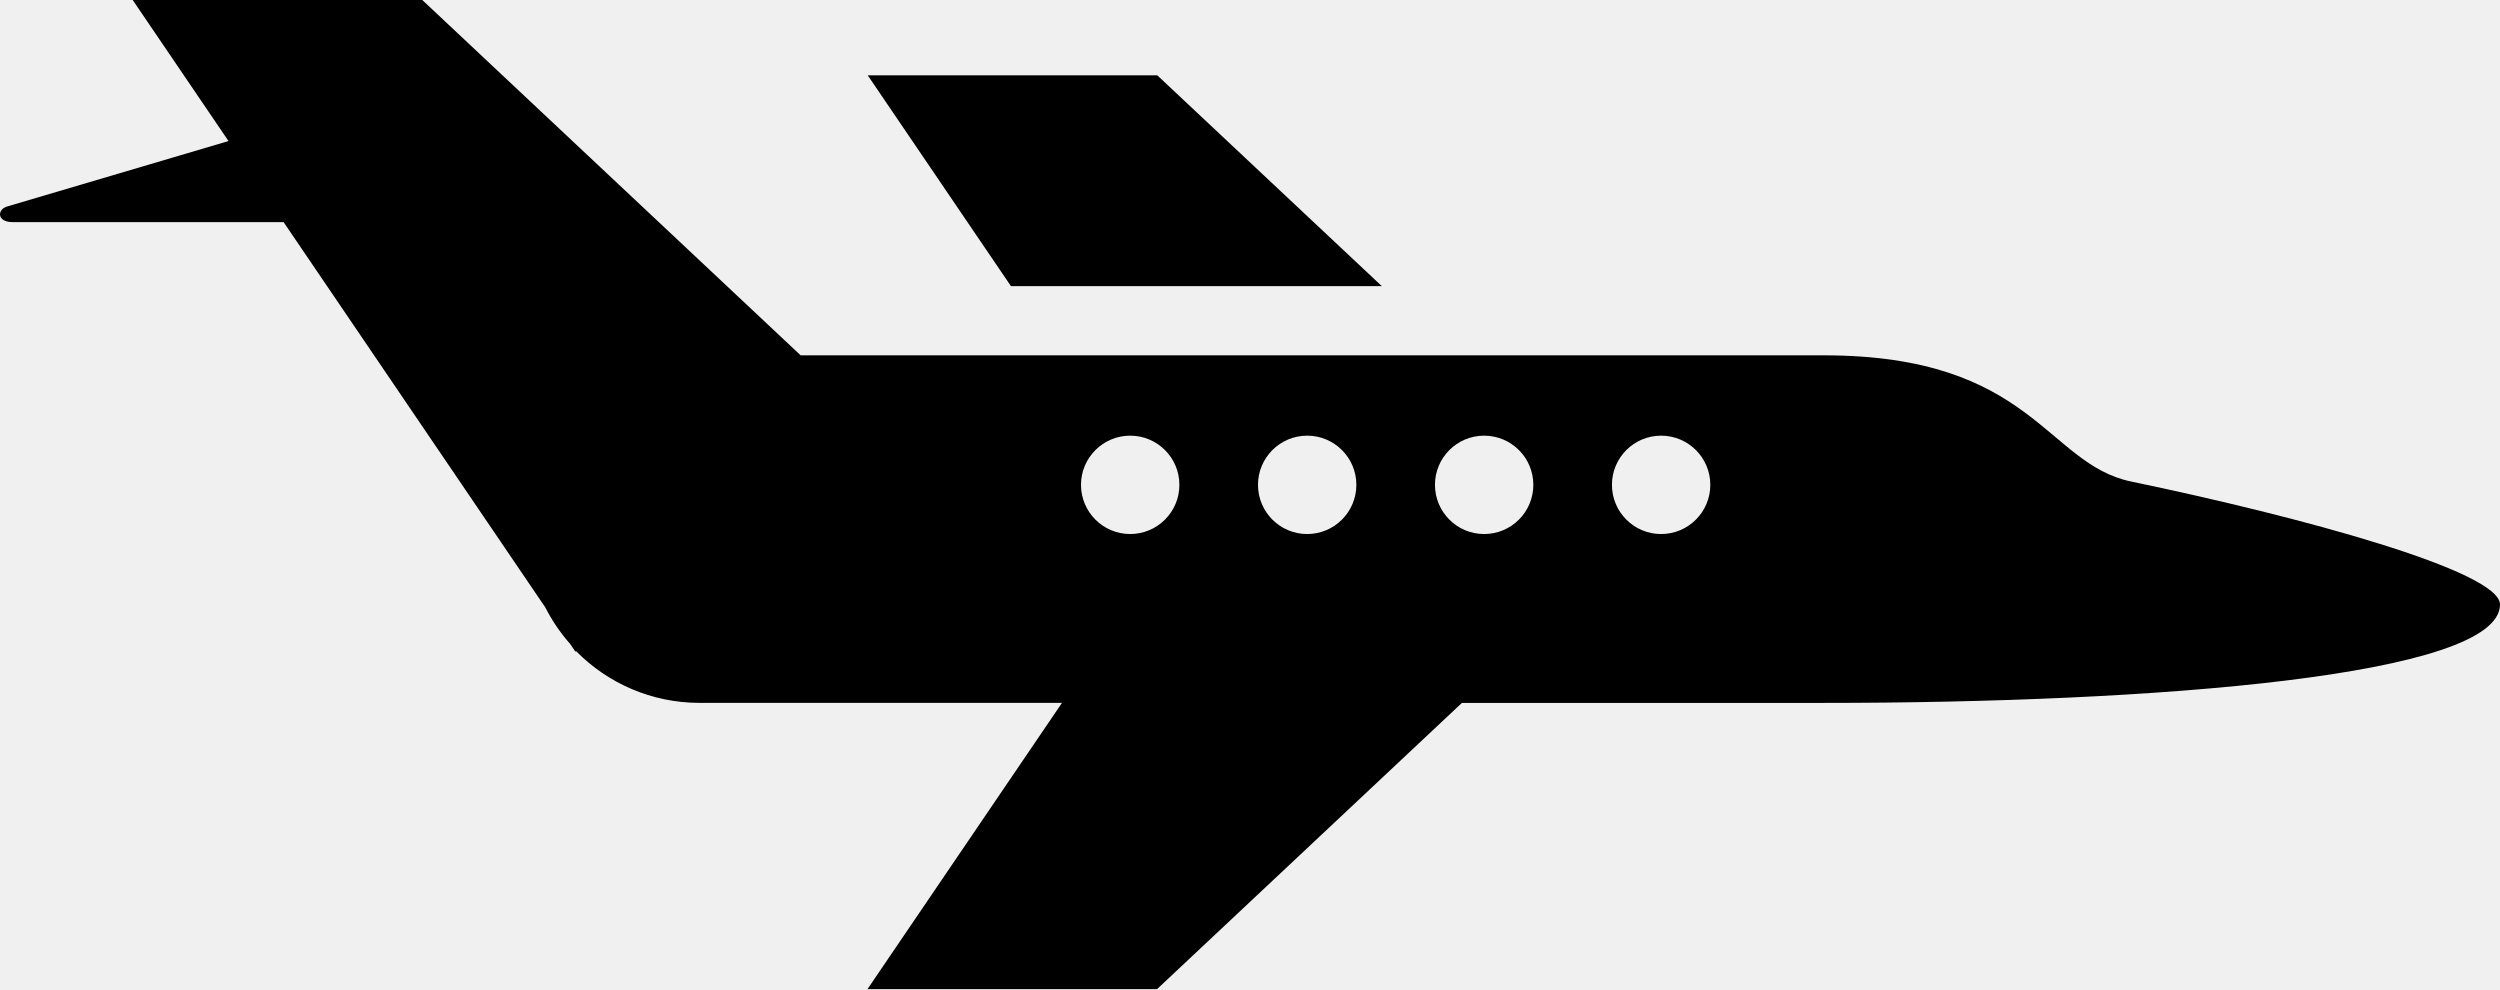
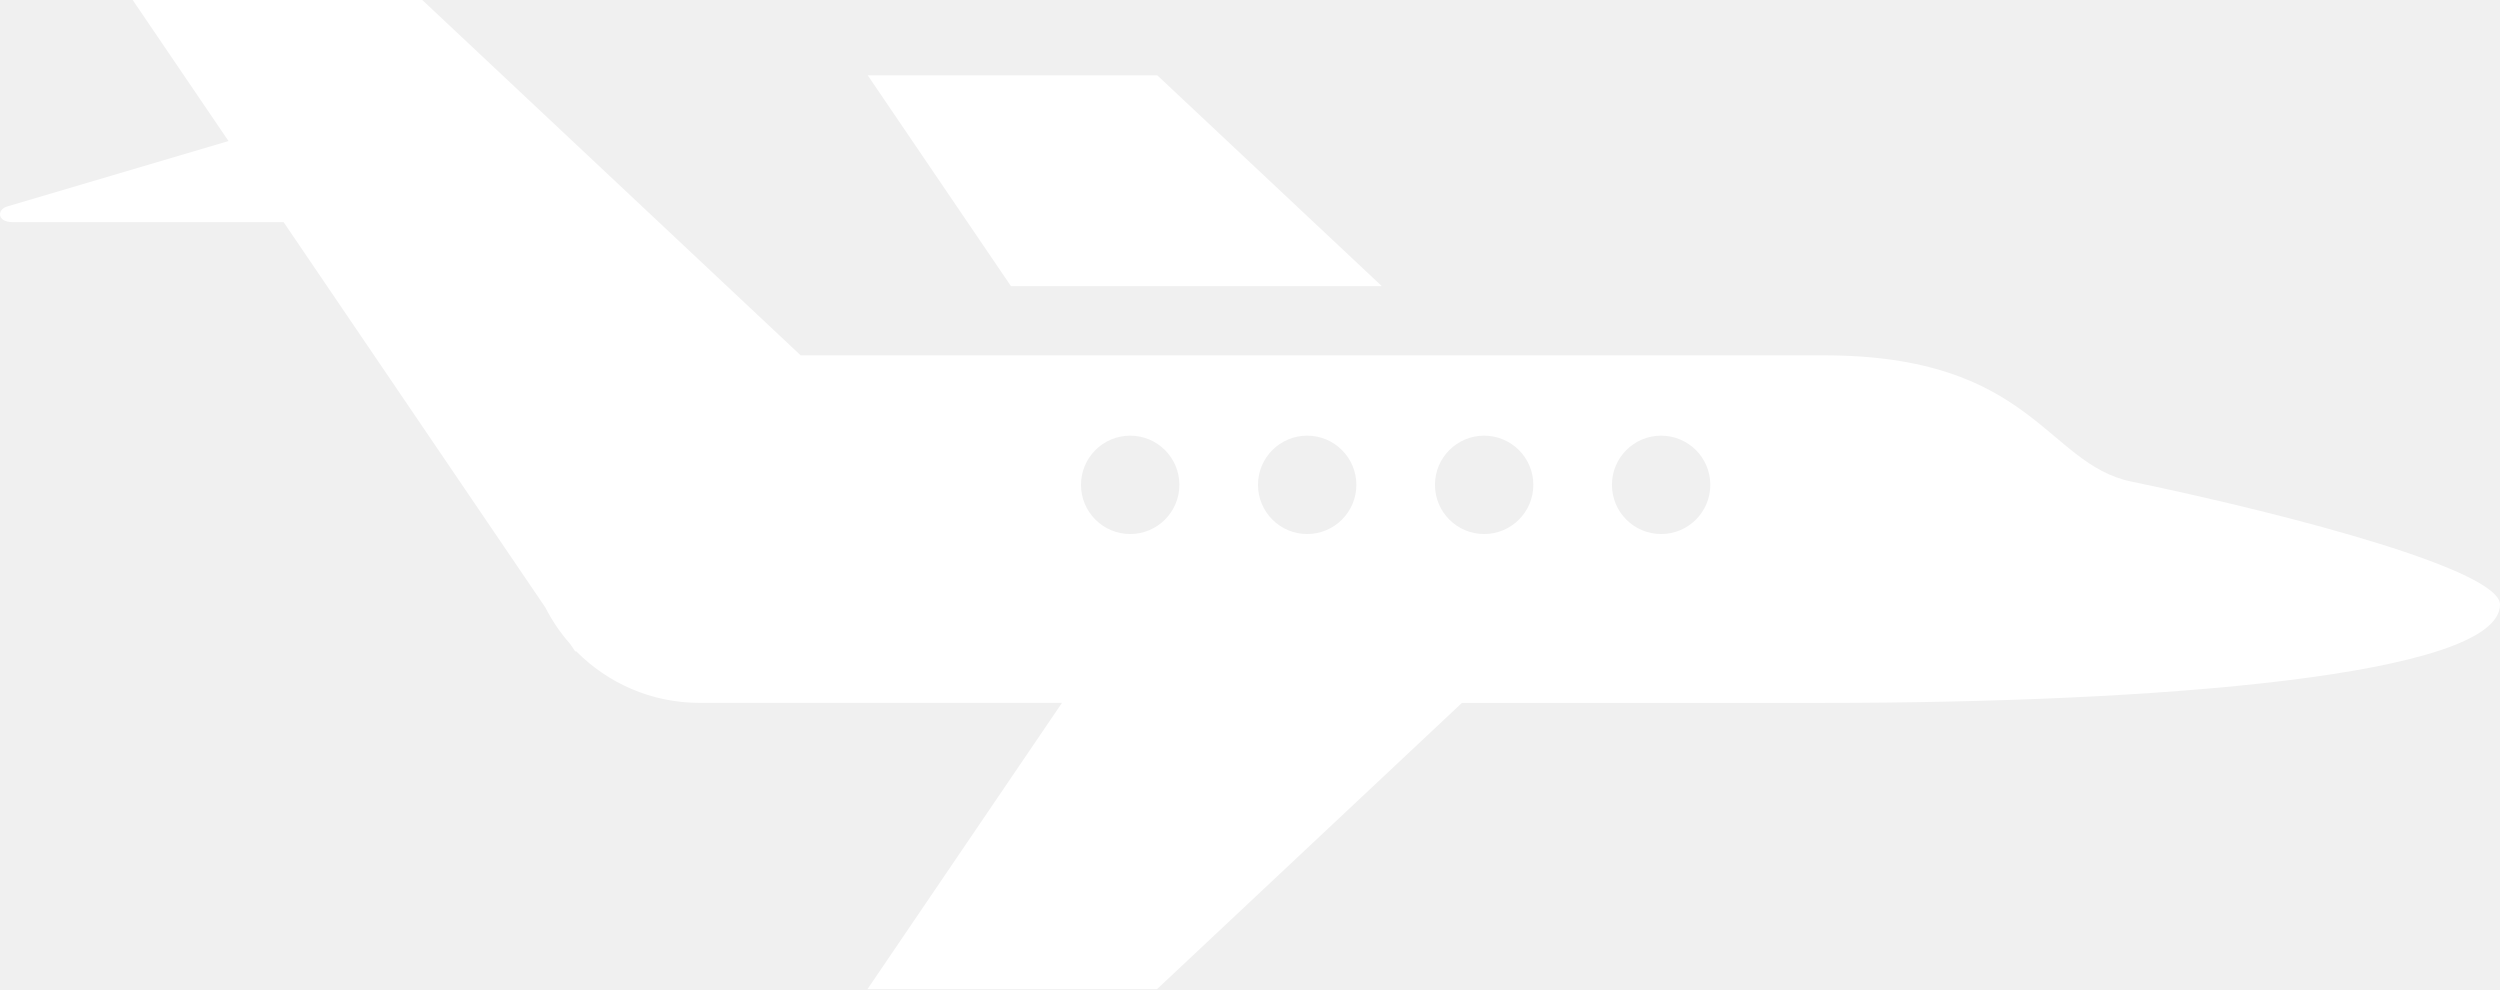
<svg xmlns="http://www.w3.org/2000/svg" version="1.1" width="66.718" height="26.397" viewBox="5 -10 66.718 35.636" id="Your_Icon" xml:space="preserve">
  <defs id="defs3157" />
-   <g transform="translate(-11.60619,-42.182)" id="g3139">
-     <g id="g3141">
-       <g id="g3143">
-         <g id="g3145" />
+   <g transform="translate(-11.60619,-42.182)" id="g3139" style="fill:#ffffff">
+     <g id="g3141" style="fill:#ffffff">
+       <g id="g3143" style="fill:#ffffff">
+         <g id="g3145" style="fill:#ffffff" />
      </g>
-       <g id="g3147" />
+       <g id="g3147" style="fill:#ffffff" />
    </g>
  </g>
-   <path d="m 29.746,0.308 -5.159,-7.594 h 10.432 l 8.088,7.594 h -13.361 z m 53.648,11.471 c 0,2.583 -12.482,3.545 -24.361,3.545 -1.965,0 -7.083,0 -13.039,0 l -10.984,10.312 h -10.432 l 7.007,-10.313 c -7.253,0 -13.053,0 -13.053,0 -1.738,0 -3.31,-0.71 -4.444,-1.855 h -0.04 l -0.184,-0.271 c -0.352,-0.395 -0.648,-0.834 -0.892,-1.311 L 3.542,-1.997 c -3.184,0 -9.441,0 -9.758,0 -0.585,0 -0.563,-0.46 -0.205,-0.563 0.334,-0.095 7.064,-2.088 7.978,-2.358 l -3.452,-5.082 h 10.433 L 22.17,2.802 c 9.168,0 32.829,0 36.863,0 7.529,0 7.999,3.908 11.074,4.547 6.101,1.27 13.287,3.22 13.287,4.43 z m -47.579,-4.311 c 0,-0.979 -0.794,-1.772 -1.772,-1.772 -0.978,0 -1.773,0.793 -1.773,1.772 0,0.978 0.795,1.772 1.773,1.772 0.978,0 1.772,-0.794 1.772,-1.772 z m 6.376,0 c 0,-0.979 -0.793,-1.772 -1.772,-1.772 -0.979,0 -1.772,0.793 -1.772,1.772 0,0.978 0.793,1.772 1.772,1.772 0.979,0 1.772,-0.794 1.772,-1.772 z m 6.376,0 c 0,-0.979 -0.794,-1.772 -1.773,-1.772 -0.979,0 -1.771,0.793 -1.771,1.772 0,0.978 0.793,1.772 1.771,1.772 0.979,10e-4 1.773,-0.794 1.773,-1.772 z m 6.376,0 c 0,-0.979 -0.793,-1.772 -1.773,-1.772 -0.979,0 -1.771,0.793 -1.771,1.772 0,0.978 0.793,1.772 1.771,1.772 0.98,10e-4 1.773,-0.794 1.773,-1.772 z" id="path3149" />
+   <path d="m 29.746,0.308 -5.159,-7.594 h 10.432 l 8.088,7.594 h -13.361 z m 53.648,11.471 c 0,2.583 -12.482,3.545 -24.361,3.545 -1.965,0 -7.083,0 -13.039,0 l -10.984,10.312 h -10.432 l 7.007,-10.313 c -7.253,0 -13.053,0 -13.053,0 -1.738,0 -3.31,-0.71 -4.444,-1.855 h -0.04 l -0.184,-0.271 c -0.352,-0.395 -0.648,-0.834 -0.892,-1.311 L 3.542,-1.997 c -3.184,0 -9.441,0 -9.758,0 -0.585,0 -0.563,-0.46 -0.205,-0.563 0.334,-0.095 7.064,-2.088 7.978,-2.358 l -3.452,-5.082 h 10.433 L 22.17,2.802 c 9.168,0 32.829,0 36.863,0 7.529,0 7.999,3.908 11.074,4.547 6.101,1.27 13.287,3.22 13.287,4.43 z m -47.579,-4.311 c 0,-0.979 -0.794,-1.772 -1.772,-1.772 -0.978,0 -1.773,0.793 -1.773,1.772 0,0.978 0.795,1.772 1.773,1.772 0.978,0 1.772,-0.794 1.772,-1.772 z m 6.376,0 c 0,-0.979 -0.793,-1.772 -1.772,-1.772 -0.979,0 -1.772,0.793 -1.772,1.772 0,0.978 0.793,1.772 1.772,1.772 0.979,0 1.772,-0.794 1.772,-1.772 z m 6.376,0 c 0,-0.979 -0.794,-1.772 -1.773,-1.772 -0.979,0 -1.771,0.793 -1.771,1.772 0,0.978 0.793,1.772 1.771,1.772 0.979,10e-4 1.773,-0.794 1.773,-1.772 z m 6.376,0 c 0,-0.979 -0.793,-1.772 -1.773,-1.772 -0.979,0 -1.771,0.793 -1.771,1.772 0,0.978 0.793,1.772 1.771,1.772 0.98,10e-4 1.773,-0.794 1.773,-1.772 z" id="path3149" style="fill:#ffffff" />
</svg>
